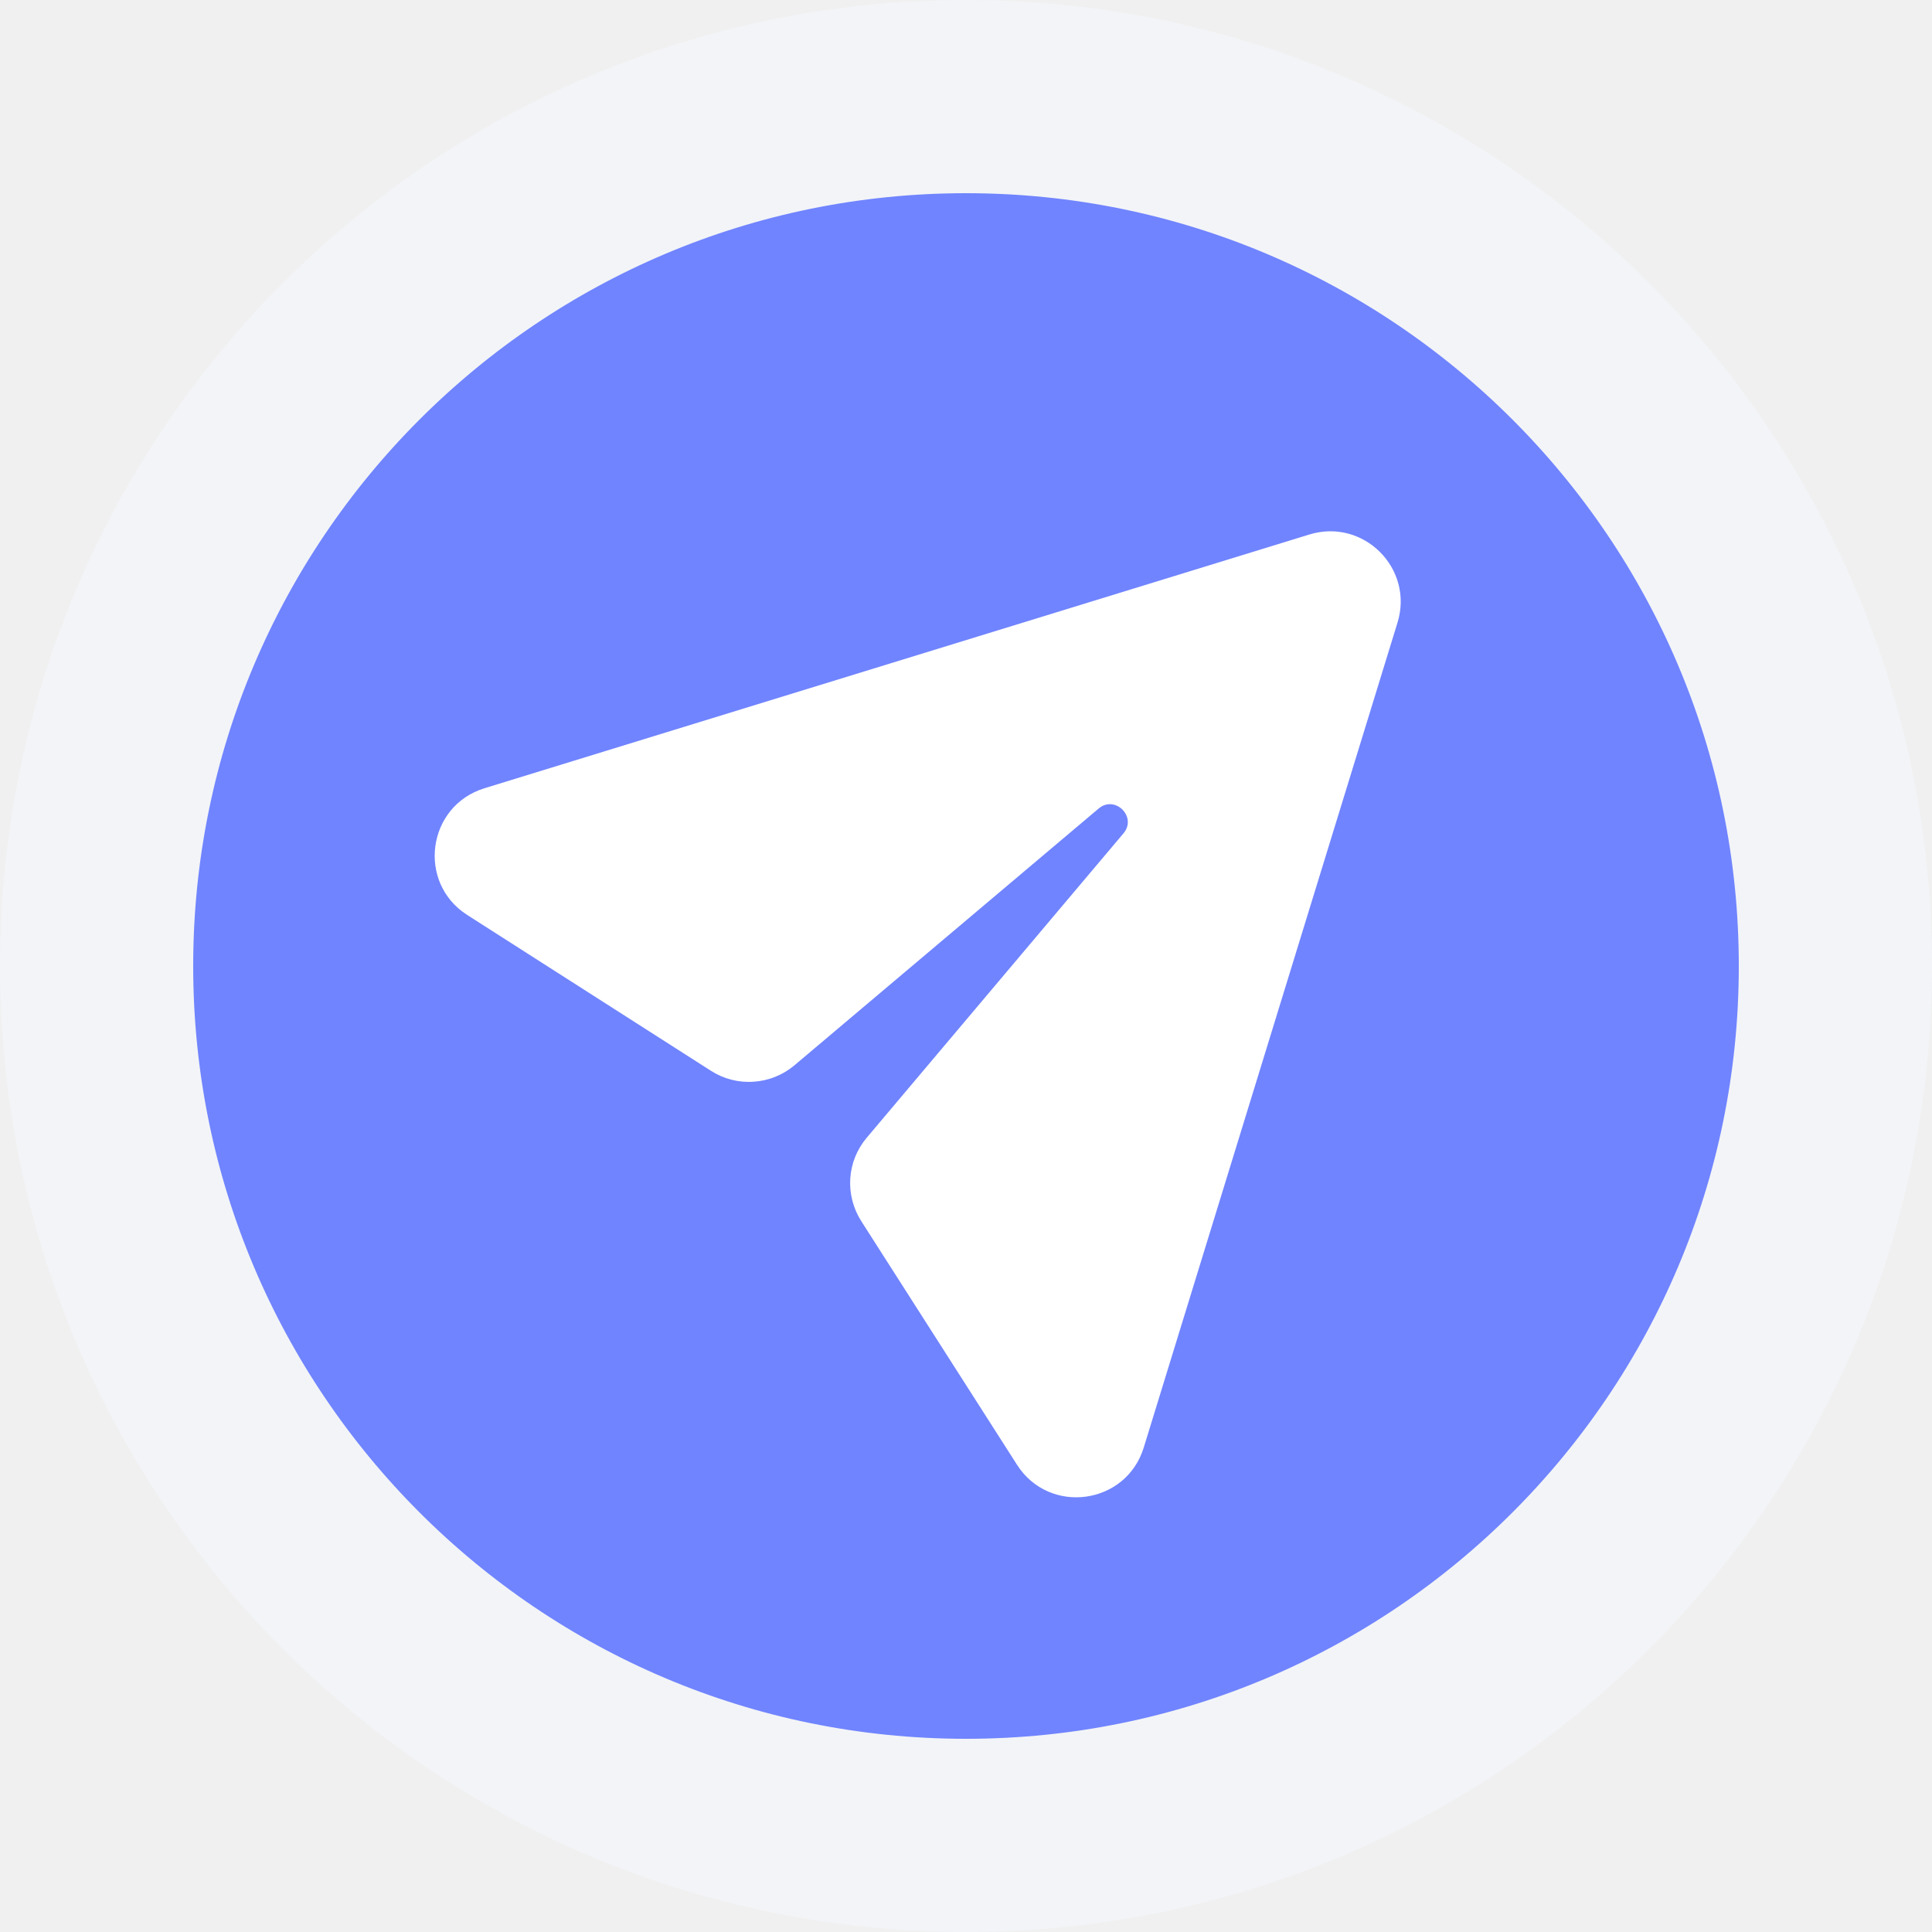
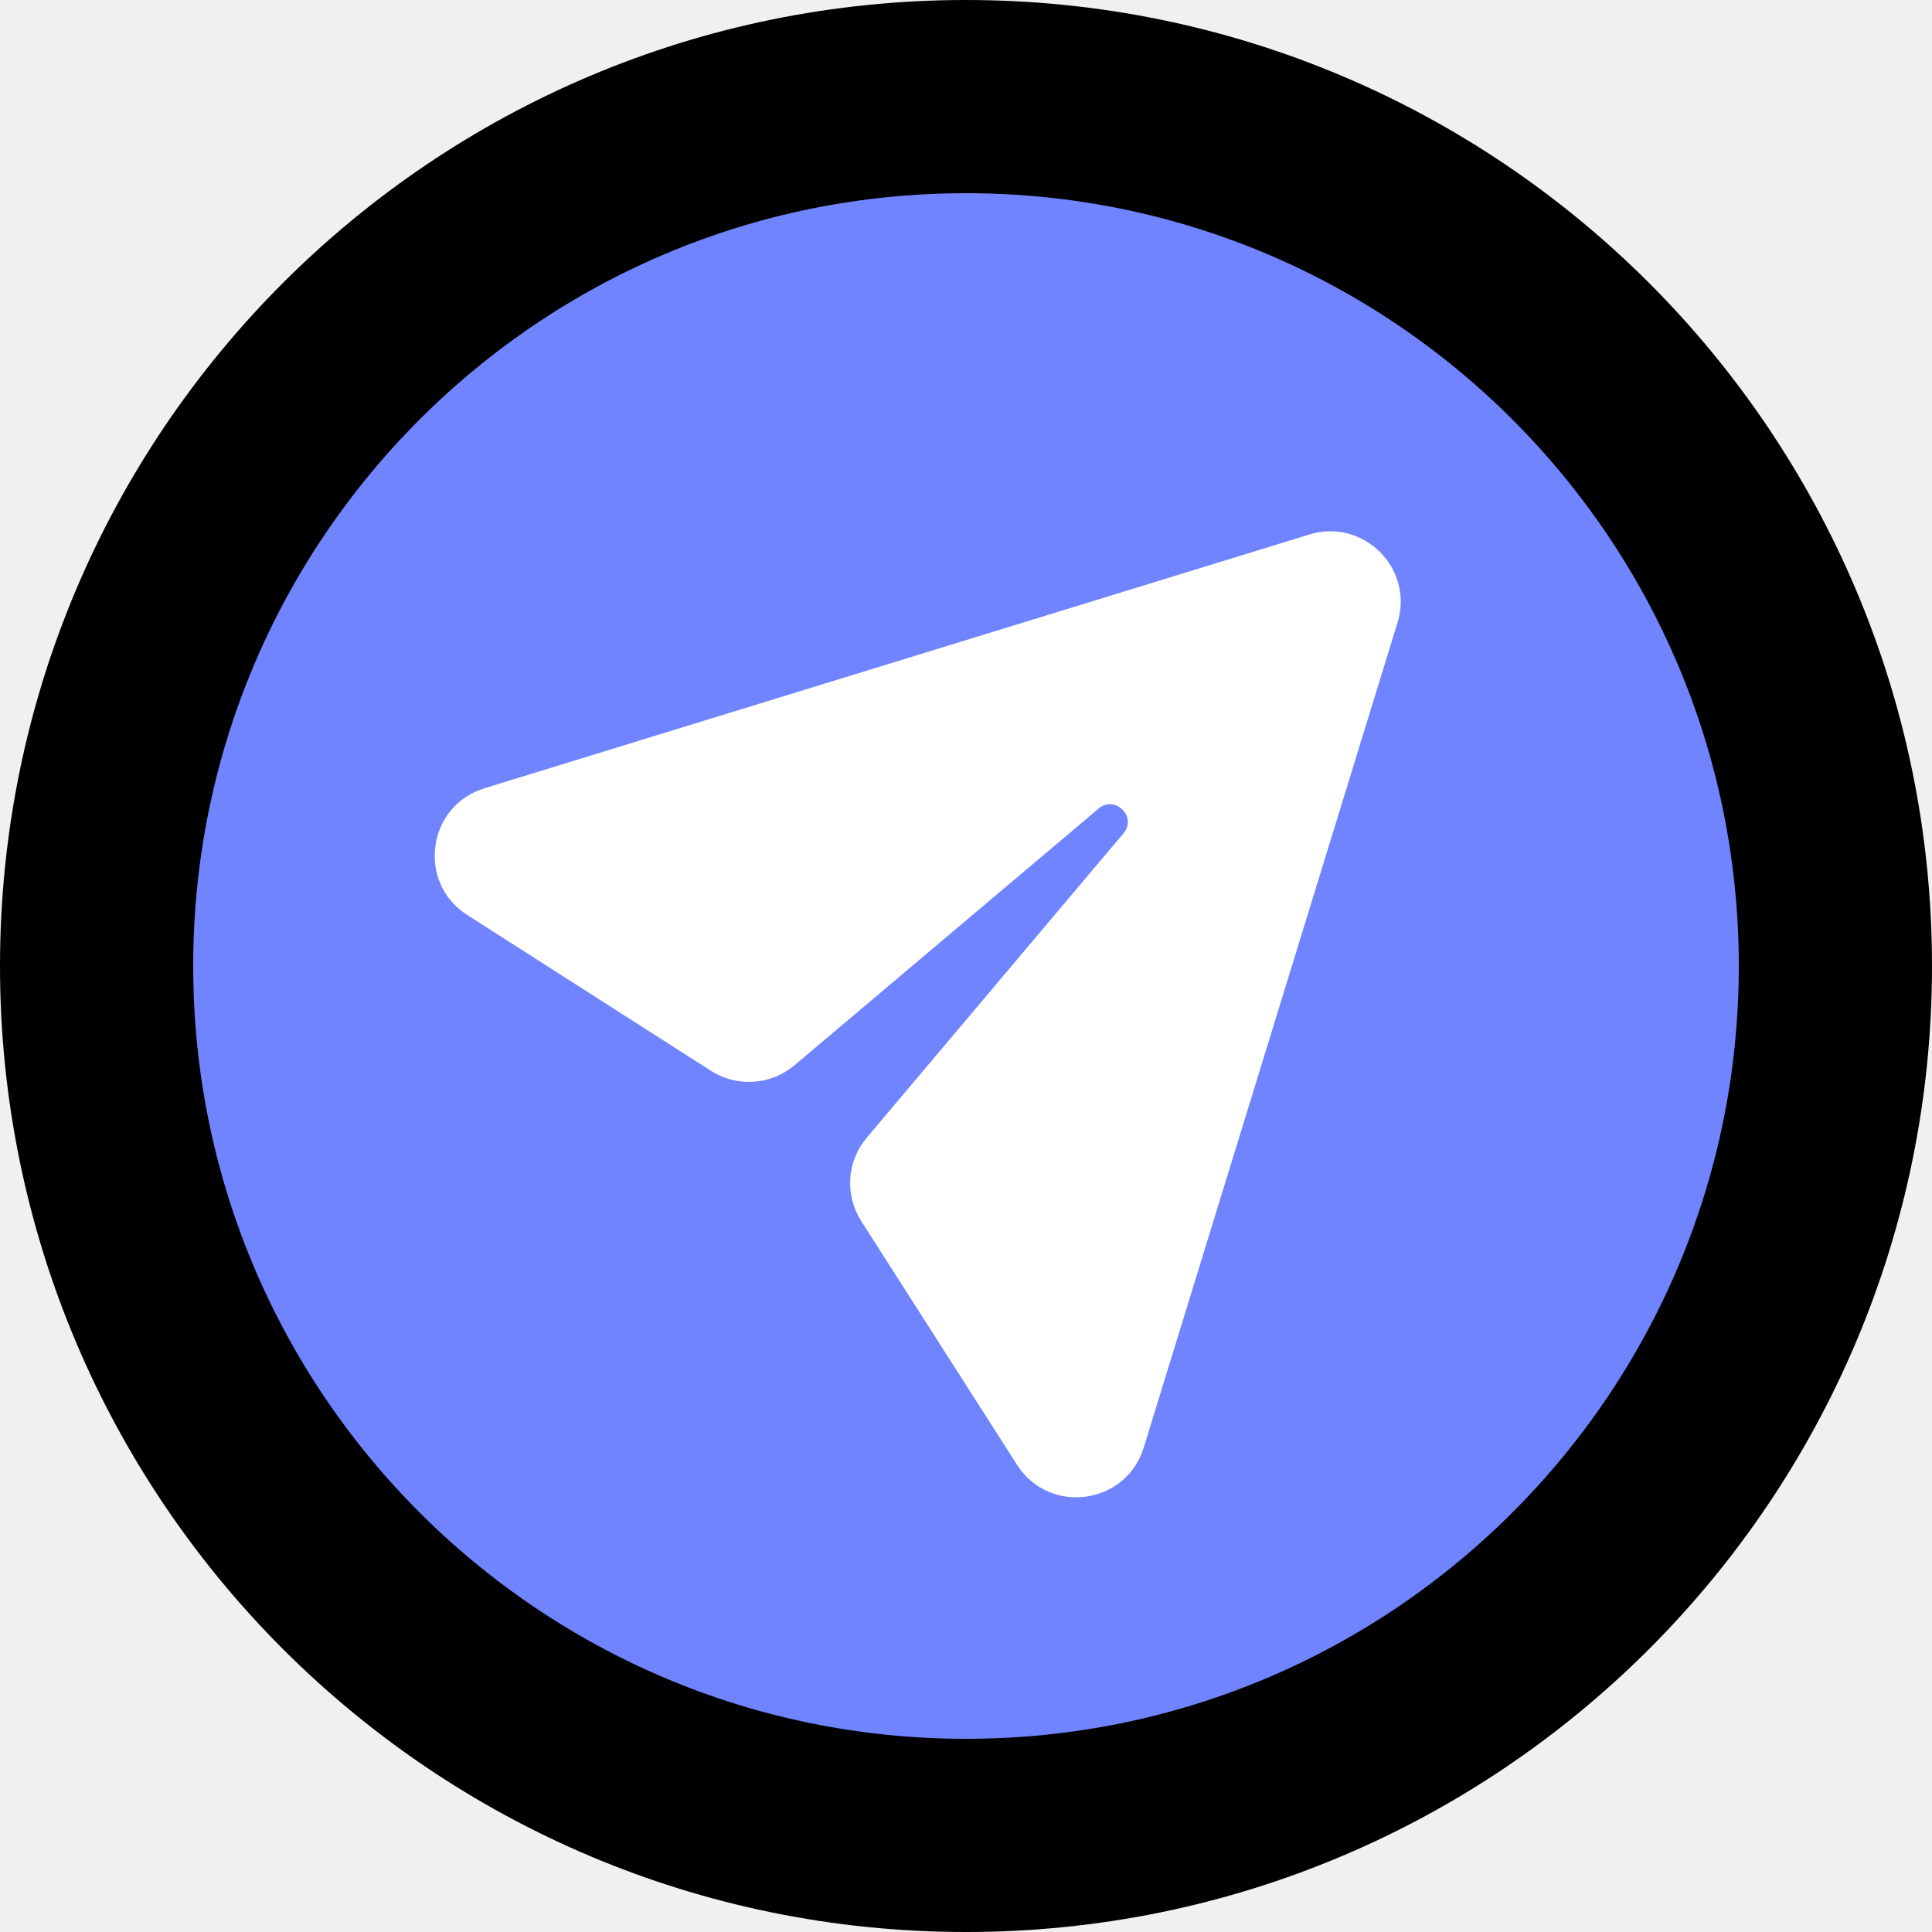
<svg xmlns="http://www.w3.org/2000/svg" width="20" height="20" viewBox="0 0 20 20" fill="none">
  <g id="Frame 1244831456">
    <rect x="1" y="1" width="18" height="18" rx="9" fill="#7084FF" />
-     <rect x="1" y="1" width="18" height="18" rx="9" stroke="#F2F4F7" stroke-width="2" />
+     <rect x="1" y="1" width="18" height="18" rx="9" stroke="currentColor" stroke-width="2" />
    <path id="Vector" d="M13.555 5.533L5.015 8.16C4.421 8.343 4.313 9.137 4.837 9.472L7.36 11.085C7.491 11.169 7.646 11.209 7.801 11.198C7.957 11.188 8.105 11.128 8.224 11.028L11.373 8.37C11.543 8.226 11.774 8.457 11.63 8.627L8.973 11.777C8.872 11.896 8.812 12.044 8.802 12.199C8.792 12.355 8.832 12.509 8.915 12.64L10.528 15.163C10.863 15.687 11.657 15.579 11.84 14.985L14.467 6.445C14.639 5.885 14.115 5.361 13.555 5.533Z" fill="white" />
  </g>
</svg>
